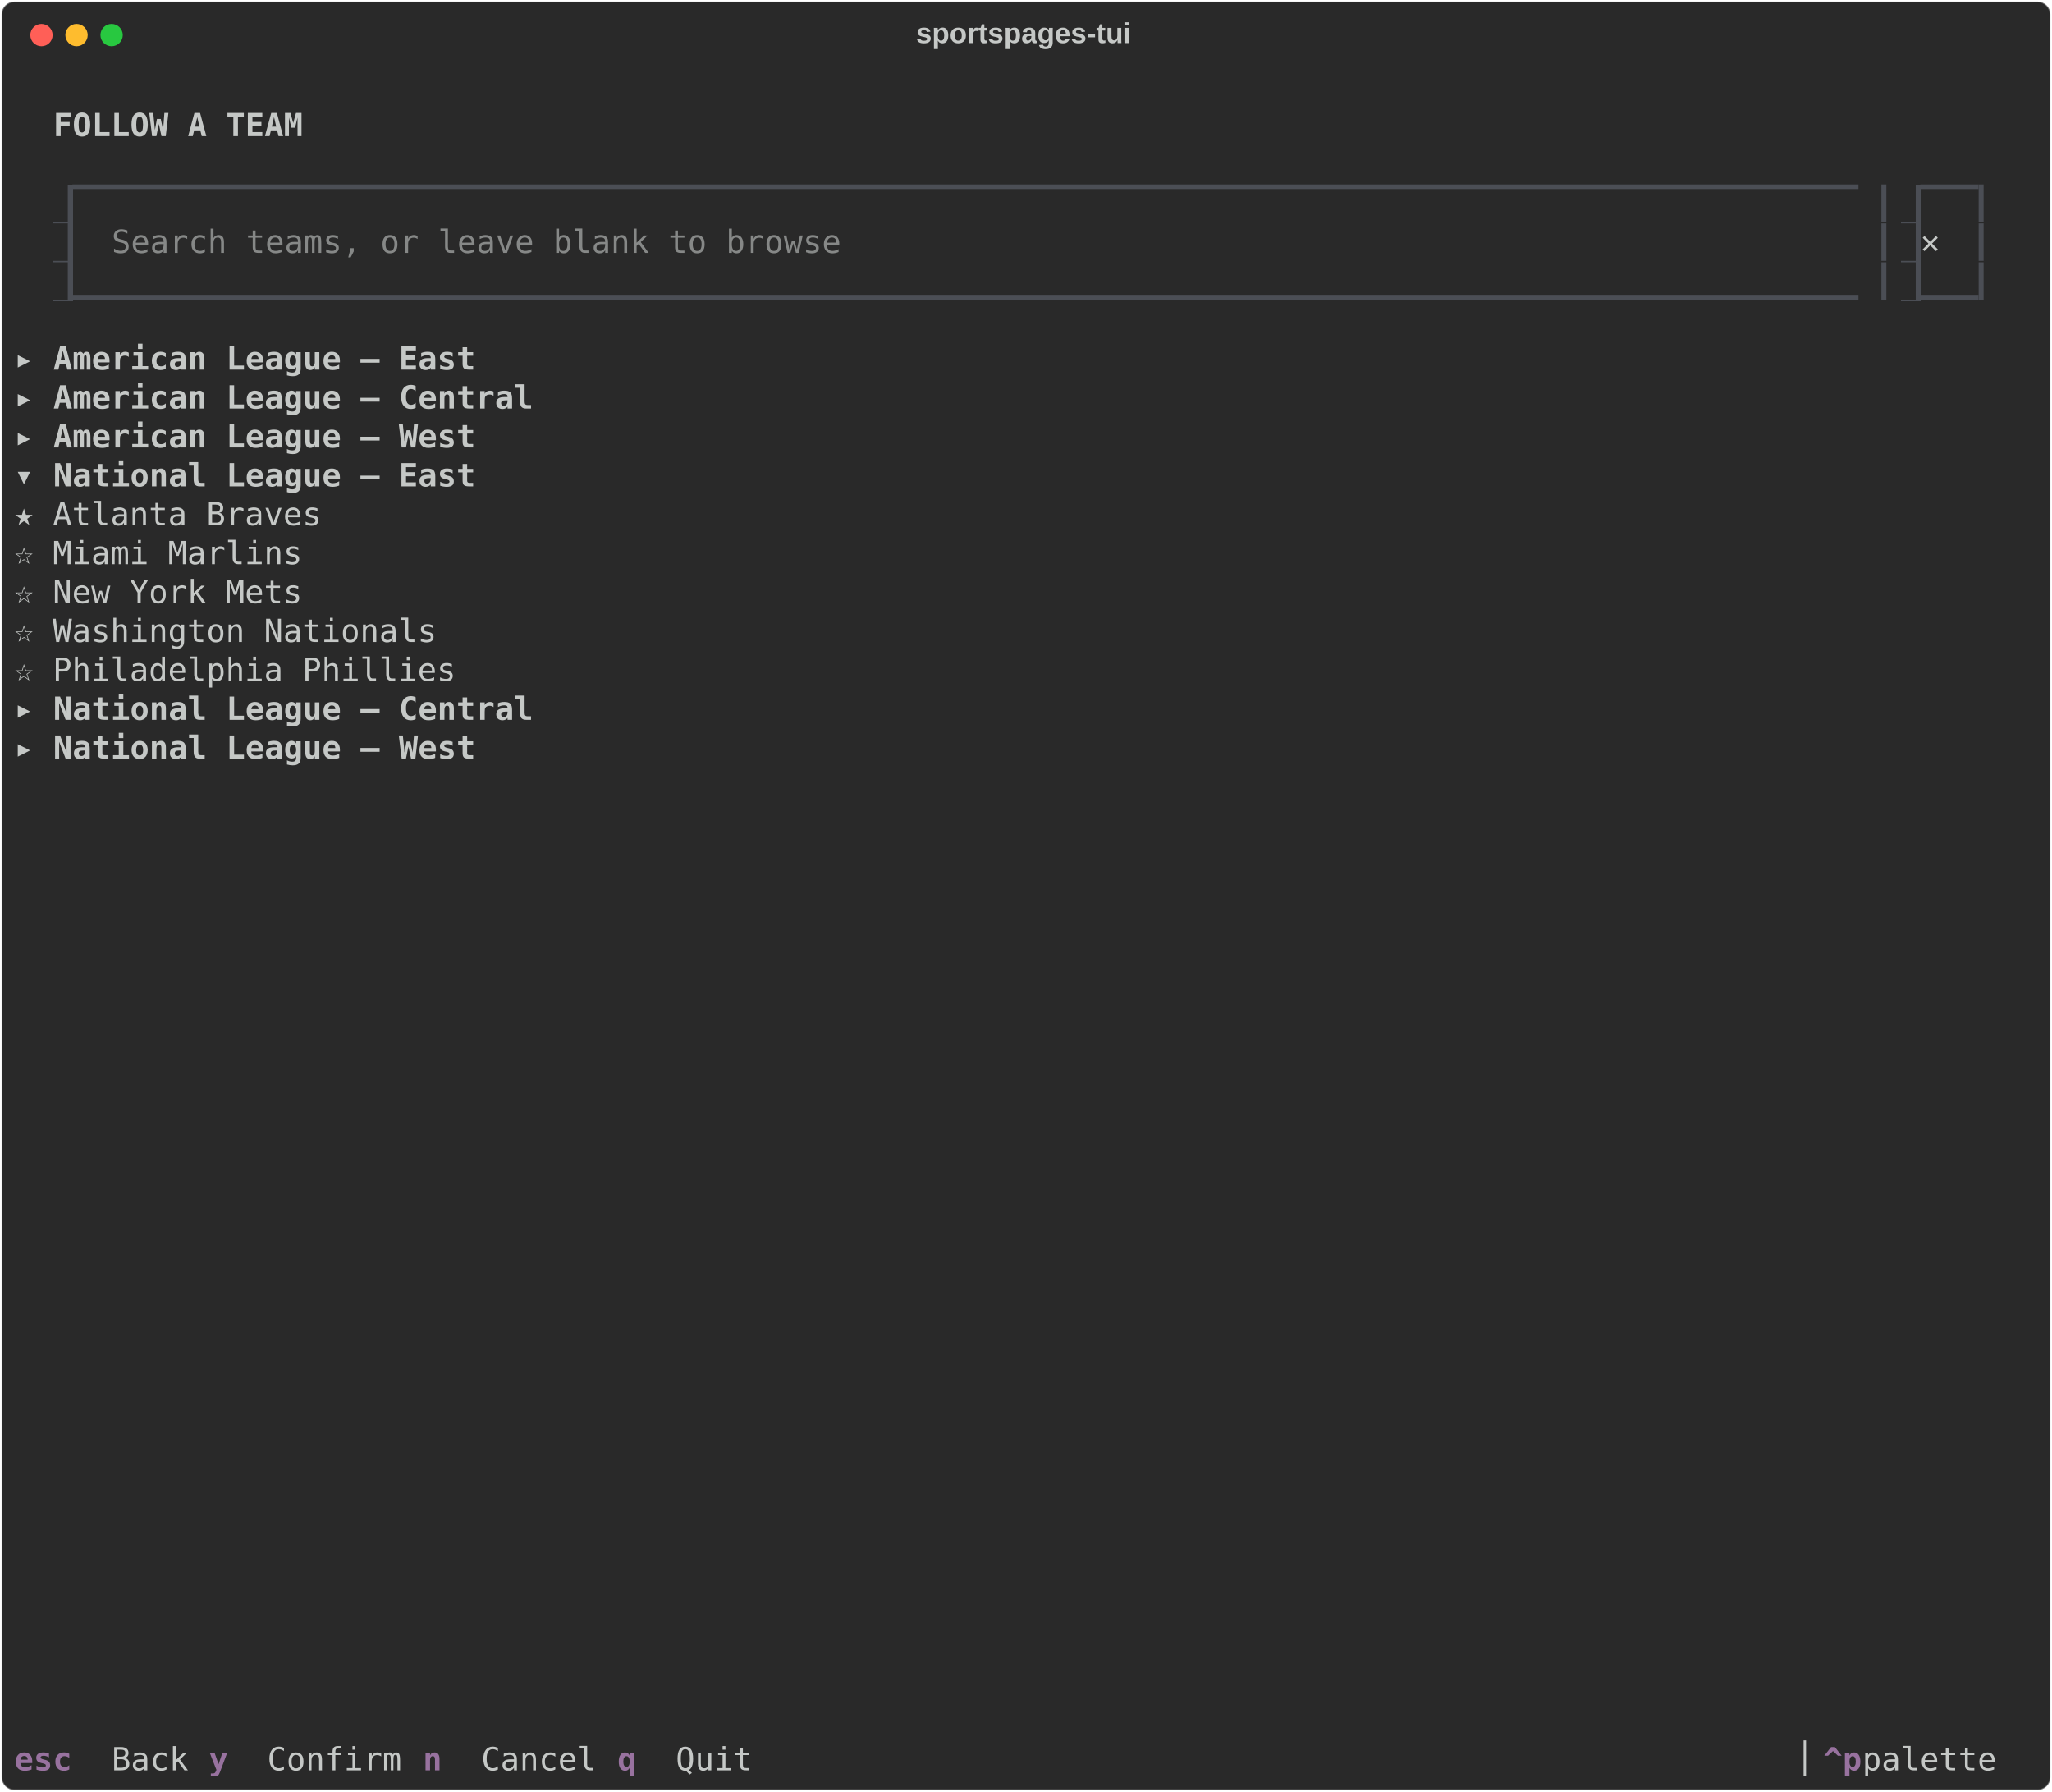
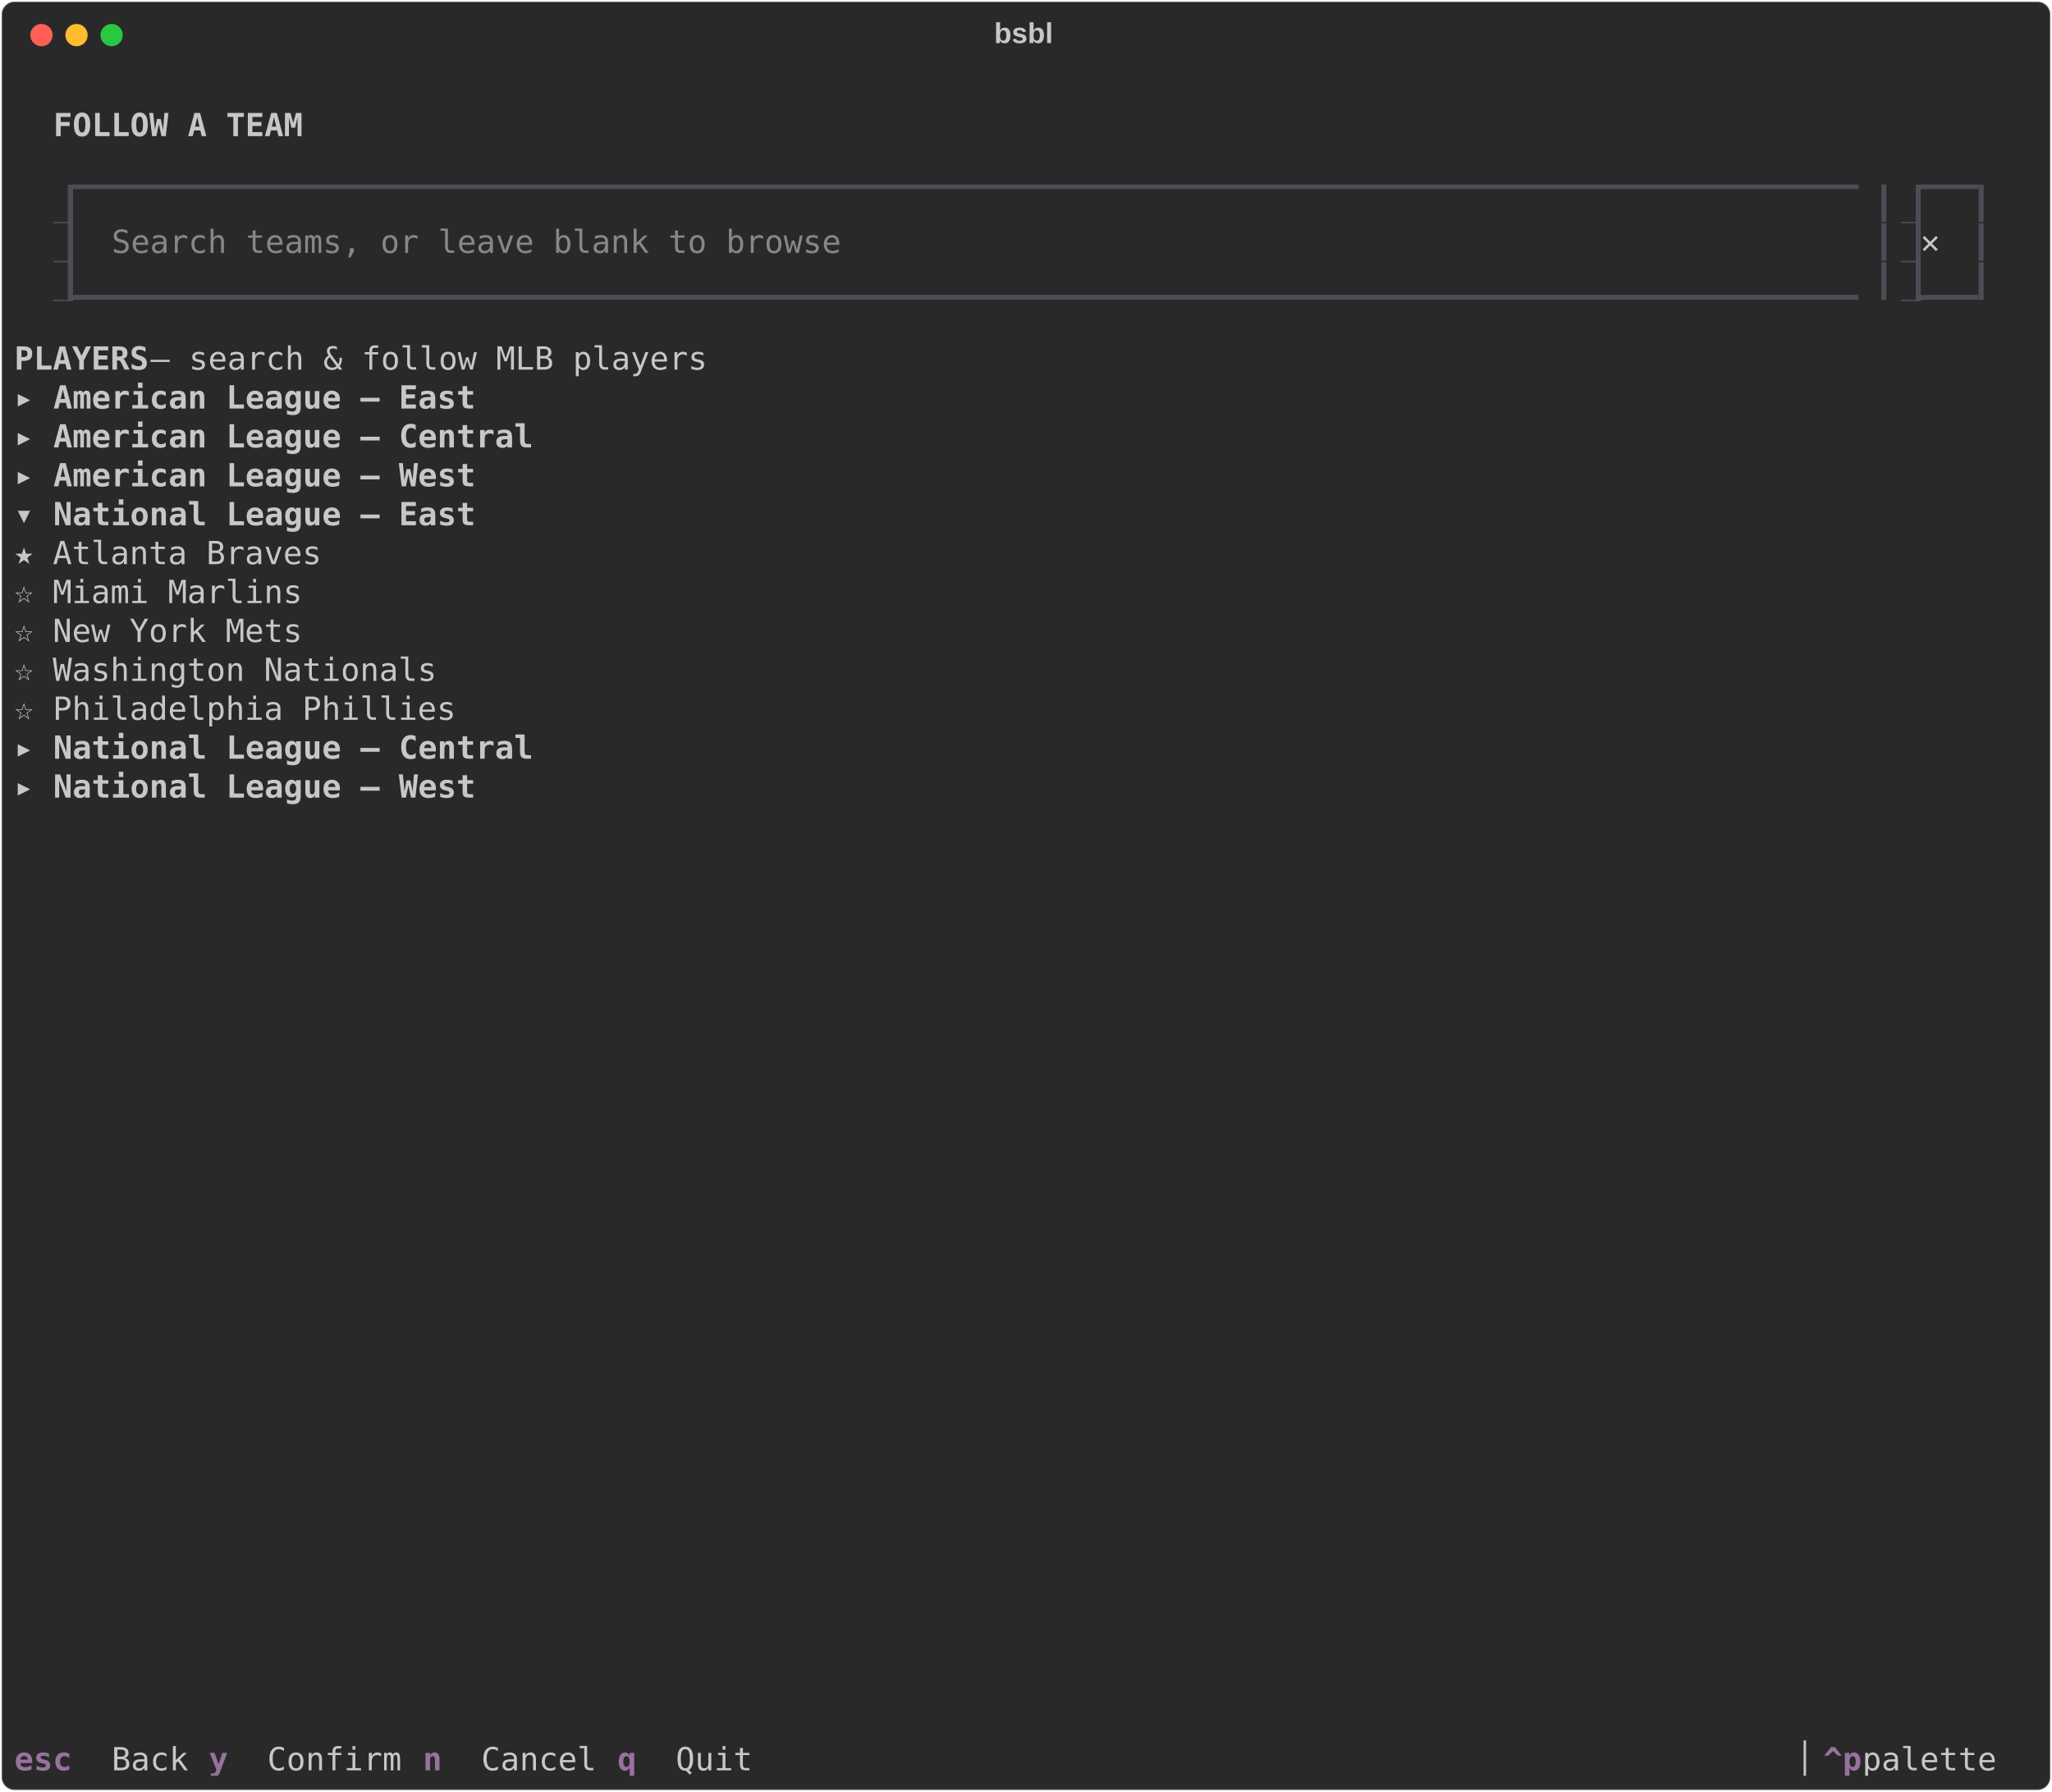
<svg xmlns="http://www.w3.org/2000/svg" class="rich-terminal" viewBox="0 0 1287 1123.6">
  <style>

    @font-face {
        font-family: "Fira Code";
        src: local("FiraCode-Regular"),
                url("https://cdnjs.cloudflare.com/ajax/libs/firacode/6.2.0/woff2/FiraCode-Regular.woff2") format("woff2"),
                url("https://cdnjs.cloudflare.com/ajax/libs/firacode/6.2.0/woff/FiraCode-Regular.woff") format("woff");
        font-style: normal;
        font-weight: 400;
    }
    @font-face {
        font-family: "Fira Code";
        src: local("FiraCode-Bold"),
                url("https://cdnjs.cloudflare.com/ajax/libs/firacode/6.2.0/woff2/FiraCode-Bold.woff2") format("woff2"),
                url("https://cdnjs.cloudflare.com/ajax/libs/firacode/6.2.0/woff/FiraCode-Bold.woff") format("woff");
        font-style: bold;
        font-weight: 700;
    }

-     .terminal-3261996429-matrix {
+     .terminal-670923541-matrix {
        font-family: Fira Code, monospace;
        font-size: 20px;
        line-height: 24.4px;
        font-variant-east-asian: full-width;
    }

-     .terminal-3261996429-title {
+     .terminal-670923541-title {
        font-size: 18px;
        font-weight: bold;
        font-family: arial;
    }

-     .terminal-3261996429-r1 { fill: #c5c8c6 }
- .terminal-3261996429-r2 { fill: #c5c8c6;font-weight: bold }
- .terminal-3261996429-r3 { fill: #292929 }
- .terminal-3261996429-r4 { fill: #4b4e55 }
- .terminal-3261996429-r5 { fill: #868887 }
- .terminal-3261996429-r6 { fill: #98729f;font-weight: bold }
+     .terminal-670923541-r1 { fill: #c5c8c6 }
+ .terminal-670923541-r2 { fill: #c5c8c6;font-weight: bold }
+ .terminal-670923541-r3 { fill: #292929 }
+ .terminal-670923541-r4 { fill: #4b4e55 }
+ .terminal-670923541-r5 { fill: #868887 }
+ .terminal-670923541-r6 { fill: #98729f;font-weight: bold }
    </style>
  <defs>
-     <clipPath id="terminal-3261996429-clip-terminal">
+     <clipPath id="terminal-670923541-clip-terminal">
      <rect x="0" y="0" width="1267.8" height="1072.6" />
    </clipPath>
-     <clipPath id="terminal-3261996429-line-0">
+     <clipPath id="terminal-670923541-line-0">
      <rect x="0" y="1.5" width="1268.8" height="24.65" />
    </clipPath>
-     <clipPath id="terminal-3261996429-line-1">
+     <clipPath id="terminal-670923541-line-1">
      <rect x="0" y="25.9" width="1268.8" height="24.65" />
    </clipPath>
-     <clipPath id="terminal-3261996429-line-2">
+     <clipPath id="terminal-670923541-line-2">
      <rect x="0" y="50.3" width="1268.8" height="24.65" />
    </clipPath>
-     <clipPath id="terminal-3261996429-line-3">
+     <clipPath id="terminal-670923541-line-3">
      <rect x="0" y="74.7" width="1268.8" height="24.65" />
    </clipPath>
-     <clipPath id="terminal-3261996429-line-4">
+     <clipPath id="terminal-670923541-line-4">
      <rect x="0" y="99.1" width="1268.8" height="24.65" />
    </clipPath>
-     <clipPath id="terminal-3261996429-line-5">
+     <clipPath id="terminal-670923541-line-5">
      <rect x="0" y="123.5" width="1268.8" height="24.65" />
    </clipPath>
-     <clipPath id="terminal-3261996429-line-6">
+     <clipPath id="terminal-670923541-line-6">
      <rect x="0" y="147.9" width="1268.8" height="24.65" />
    </clipPath>
-     <clipPath id="terminal-3261996429-line-7">
+     <clipPath id="terminal-670923541-line-7">
      <rect x="0" y="172.3" width="1268.8" height="24.65" />
    </clipPath>
-     <clipPath id="terminal-3261996429-line-8">
+     <clipPath id="terminal-670923541-line-8">
      <rect x="0" y="196.7" width="1268.8" height="24.65" />
    </clipPath>
-     <clipPath id="terminal-3261996429-line-9">
+     <clipPath id="terminal-670923541-line-9">
      <rect x="0" y="221.1" width="1268.8" height="24.65" />
    </clipPath>
-     <clipPath id="terminal-3261996429-line-10">
+     <clipPath id="terminal-670923541-line-10">
      <rect x="0" y="245.5" width="1268.8" height="24.65" />
    </clipPath>
-     <clipPath id="terminal-3261996429-line-11">
+     <clipPath id="terminal-670923541-line-11">
      <rect x="0" y="269.9" width="1268.8" height="24.65" />
    </clipPath>
-     <clipPath id="terminal-3261996429-line-12">
+     <clipPath id="terminal-670923541-line-12">
      <rect x="0" y="294.3" width="1268.8" height="24.65" />
    </clipPath>
-     <clipPath id="terminal-3261996429-line-13">
+     <clipPath id="terminal-670923541-line-13">
      <rect x="0" y="318.7" width="1268.8" height="24.65" />
    </clipPath>
-     <clipPath id="terminal-3261996429-line-14">
+     <clipPath id="terminal-670923541-line-14">
      <rect x="0" y="343.1" width="1268.8" height="24.65" />
    </clipPath>
-     <clipPath id="terminal-3261996429-line-15">
+     <clipPath id="terminal-670923541-line-15">
      <rect x="0" y="367.5" width="1268.8" height="24.65" />
    </clipPath>
-     <clipPath id="terminal-3261996429-line-16">
+     <clipPath id="terminal-670923541-line-16">
      <rect x="0" y="391.9" width="1268.8" height="24.65" />
    </clipPath>
-     <clipPath id="terminal-3261996429-line-17">
+     <clipPath id="terminal-670923541-line-17">
      <rect x="0" y="416.3" width="1268.8" height="24.65" />
    </clipPath>
-     <clipPath id="terminal-3261996429-line-18">
+     <clipPath id="terminal-670923541-line-18">
      <rect x="0" y="440.7" width="1268.8" height="24.65" />
    </clipPath>
-     <clipPath id="terminal-3261996429-line-19">
+     <clipPath id="terminal-670923541-line-19">
      <rect x="0" y="465.1" width="1268.8" height="24.65" />
    </clipPath>
-     <clipPath id="terminal-3261996429-line-20">
+     <clipPath id="terminal-670923541-line-20">
      <rect x="0" y="489.5" width="1268.8" height="24.65" />
    </clipPath>
-     <clipPath id="terminal-3261996429-line-21">
+     <clipPath id="terminal-670923541-line-21">
      <rect x="0" y="513.9" width="1268.8" height="24.65" />
    </clipPath>
-     <clipPath id="terminal-3261996429-line-22">
+     <clipPath id="terminal-670923541-line-22">
      <rect x="0" y="538.3" width="1268.8" height="24.65" />
    </clipPath>
-     <clipPath id="terminal-3261996429-line-23">
+     <clipPath id="terminal-670923541-line-23">
      <rect x="0" y="562.7" width="1268.8" height="24.65" />
    </clipPath>
-     <clipPath id="terminal-3261996429-line-24">
+     <clipPath id="terminal-670923541-line-24">
      <rect x="0" y="587.1" width="1268.8" height="24.65" />
    </clipPath>
-     <clipPath id="terminal-3261996429-line-25">
+     <clipPath id="terminal-670923541-line-25">
      <rect x="0" y="611.5" width="1268.8" height="24.65" />
    </clipPath>
-     <clipPath id="terminal-3261996429-line-26">
+     <clipPath id="terminal-670923541-line-26">
      <rect x="0" y="635.9" width="1268.8" height="24.65" />
    </clipPath>
-     <clipPath id="terminal-3261996429-line-27">
+     <clipPath id="terminal-670923541-line-27">
      <rect x="0" y="660.3" width="1268.8" height="24.65" />
    </clipPath>
-     <clipPath id="terminal-3261996429-line-28">
+     <clipPath id="terminal-670923541-line-28">
      <rect x="0" y="684.7" width="1268.8" height="24.65" />
    </clipPath>
-     <clipPath id="terminal-3261996429-line-29">
+     <clipPath id="terminal-670923541-line-29">
      <rect x="0" y="709.1" width="1268.8" height="24.65" />
    </clipPath>
-     <clipPath id="terminal-3261996429-line-30">
+     <clipPath id="terminal-670923541-line-30">
      <rect x="0" y="733.5" width="1268.8" height="24.65" />
    </clipPath>
-     <clipPath id="terminal-3261996429-line-31">
+     <clipPath id="terminal-670923541-line-31">
      <rect x="0" y="757.9" width="1268.8" height="24.65" />
    </clipPath>
-     <clipPath id="terminal-3261996429-line-32">
+     <clipPath id="terminal-670923541-line-32">
      <rect x="0" y="782.3" width="1268.8" height="24.65" />
    </clipPath>
-     <clipPath id="terminal-3261996429-line-33">
+     <clipPath id="terminal-670923541-line-33">
      <rect x="0" y="806.7" width="1268.8" height="24.65" />
    </clipPath>
-     <clipPath id="terminal-3261996429-line-34">
+     <clipPath id="terminal-670923541-line-34">
      <rect x="0" y="831.1" width="1268.8" height="24.65" />
    </clipPath>
-     <clipPath id="terminal-3261996429-line-35">
+     <clipPath id="terminal-670923541-line-35">
      <rect x="0" y="855.5" width="1268.8" height="24.65" />
    </clipPath>
-     <clipPath id="terminal-3261996429-line-36">
+     <clipPath id="terminal-670923541-line-36">
      <rect x="0" y="879.9" width="1268.8" height="24.65" />
    </clipPath>
-     <clipPath id="terminal-3261996429-line-37">
+     <clipPath id="terminal-670923541-line-37">
      <rect x="0" y="904.3" width="1268.8" height="24.65" />
    </clipPath>
-     <clipPath id="terminal-3261996429-line-38">
+     <clipPath id="terminal-670923541-line-38">
      <rect x="0" y="928.7" width="1268.8" height="24.65" />
    </clipPath>
-     <clipPath id="terminal-3261996429-line-39">
+     <clipPath id="terminal-670923541-line-39">
      <rect x="0" y="953.1" width="1268.8" height="24.65" />
    </clipPath>
-     <clipPath id="terminal-3261996429-line-40">
+     <clipPath id="terminal-670923541-line-40">
      <rect x="0" y="977.5" width="1268.8" height="24.65" />
    </clipPath>
-     <clipPath id="terminal-3261996429-line-41">
+     <clipPath id="terminal-670923541-line-41">
      <rect x="0" y="1001.9" width="1268.8" height="24.65" />
    </clipPath>
-     <clipPath id="terminal-3261996429-line-42">
+     <clipPath id="terminal-670923541-line-42">
      <rect x="0" y="1026.3" width="1268.8" height="24.65" />
    </clipPath>
  </defs>
  <rect fill="#292929" stroke="rgba(255,255,255,0.35)" stroke-width="1" x="1" y="1" width="1285" height="1121.6" rx="8" />
-   <text class="terminal-3261996429-title" fill="#c5c8c6" text-anchor="middle" x="642" y="27">sportspages-tui</text>
+   <text class="terminal-670923541-title" fill="#c5c8c6" text-anchor="middle" x="642" y="27">bsbl</text>
  <g transform="translate(26,22)">
    <circle cx="0" cy="0" r="7" fill="#ff5f57" />
    <circle cx="22" cy="0" r="7" fill="#febc2e" />
    <circle cx="44" cy="0" r="7" fill="#28c840" />
  </g>
-   <g transform="translate(9, 41)" clip-path="url(#terminal-3261996429-clip-terminal)">
+   <g transform="translate(9, 41)" clip-path="url(#terminal-670923541-clip-terminal)">
    <rect fill="#4b4e55" x="24.4" y="74.7" width="12.2" height="24.65" shape-rendering="crispEdges" />
    <rect fill="#4b4e55" x="1183.4" y="74.7" width="12.2" height="24.65" shape-rendering="crispEdges" />
    <rect fill="#4b4e55" x="24.4" y="99.1" width="12.2" height="24.65" shape-rendering="crispEdges" />
    <rect fill="#4b4e55" x="1183.4" y="99.1" width="12.2" height="24.65" shape-rendering="crispEdges" />
    <rect fill="#4b4e55" x="24.4" y="123.5" width="12.2" height="24.65" shape-rendering="crispEdges" />
    <rect fill="#4b4e55" x="1183.4" y="123.5" width="12.2" height="24.65" shape-rendering="crispEdges" />
-     <g class="terminal-3261996429-matrix">
-       <text class="terminal-3261996429-r1" x="1268.8" y="20" textLength="12.2" clip-path="url(#terminal-3261996429-line-0)">
- </text>
-       <text class="terminal-3261996429-r2" x="24.4" y="44.4" textLength="158.6" clip-path="url(#terminal-3261996429-line-1)">FOLLOW A TEAM</text>
-       <text class="terminal-3261996429-r1" x="1268.8" y="44.4" textLength="12.2" clip-path="url(#terminal-3261996429-line-1)">
- </text>
-       <text class="terminal-3261996429-r1" x="1268.8" y="68.8" textLength="12.2" clip-path="url(#terminal-3261996429-line-2)">
- </text>
-       <text class="terminal-3261996429-r3" x="24.4" y="93.2" textLength="12.2" clip-path="url(#terminal-3261996429-line-3)">▊</text>
-       <text class="terminal-3261996429-r4" x="36.6" y="93.2" textLength="1134.6" clip-path="url(#terminal-3261996429-line-3)">▔▔▔▔▔▔▔▔▔▔▔▔▔▔▔▔▔▔▔▔▔▔▔▔▔▔▔▔▔▔▔▔▔▔▔▔▔▔▔▔▔▔▔▔▔▔▔▔▔▔▔▔▔▔▔▔▔▔▔▔▔▔▔▔▔▔▔▔▔▔▔▔▔▔▔▔▔▔▔▔▔▔▔▔▔▔▔▔▔▔▔▔▔</text>
-       <text class="terminal-3261996429-r4" x="1171.2" y="93.2" textLength="12.2" clip-path="url(#terminal-3261996429-line-3)">▎</text>
-       <text class="terminal-3261996429-r3" x="1183.4" y="93.2" textLength="12.2" clip-path="url(#terminal-3261996429-line-3)">▊</text>
-       <text class="terminal-3261996429-r4" x="1195.6" y="93.2" textLength="36.6" clip-path="url(#terminal-3261996429-line-3)">▔▔▔</text>
-       <text class="terminal-3261996429-r4" x="1232.2" y="93.2" textLength="12.2" clip-path="url(#terminal-3261996429-line-3)">▎</text>
-       <text class="terminal-3261996429-r1" x="1268.8" y="93.2" textLength="12.2" clip-path="url(#terminal-3261996429-line-3)">
- </text>
-       <text class="terminal-3261996429-r3" x="24.4" y="117.6" textLength="12.2" clip-path="url(#terminal-3261996429-line-4)">▊</text>
-       <text class="terminal-3261996429-r5" x="61" y="117.6" textLength="463.6" clip-path="url(#terminal-3261996429-line-4)">Search teams, or leave blank to browse</text>
-       <text class="terminal-3261996429-r4" x="1171.2" y="117.6" textLength="12.2" clip-path="url(#terminal-3261996429-line-4)">▎</text>
-       <text class="terminal-3261996429-r3" x="1183.4" y="117.6" textLength="12.2" clip-path="url(#terminal-3261996429-line-4)">▊</text>
-       <text class="terminal-3261996429-r2" x="1195.6" y="117.6" textLength="36.6" clip-path="url(#terminal-3261996429-line-4)"> ✕ </text>
-       <text class="terminal-3261996429-r4" x="1232.2" y="117.6" textLength="12.2" clip-path="url(#terminal-3261996429-line-4)">▎</text>
-       <text class="terminal-3261996429-r1" x="1268.8" y="117.6" textLength="12.2" clip-path="url(#terminal-3261996429-line-4)">
- </text>
-       <text class="terminal-3261996429-r3" x="24.4" y="142" textLength="12.2" clip-path="url(#terminal-3261996429-line-5)">▊</text>
-       <text class="terminal-3261996429-r4" x="36.6" y="142" textLength="1134.6" clip-path="url(#terminal-3261996429-line-5)">▁▁▁▁▁▁▁▁▁▁▁▁▁▁▁▁▁▁▁▁▁▁▁▁▁▁▁▁▁▁▁▁▁▁▁▁▁▁▁▁▁▁▁▁▁▁▁▁▁▁▁▁▁▁▁▁▁▁▁▁▁▁▁▁▁▁▁▁▁▁▁▁▁▁▁▁▁▁▁▁▁▁▁▁▁▁▁▁▁▁▁▁▁</text>
-       <text class="terminal-3261996429-r4" x="1171.2" y="142" textLength="12.2" clip-path="url(#terminal-3261996429-line-5)">▎</text>
-       <text class="terminal-3261996429-r3" x="1183.4" y="142" textLength="12.2" clip-path="url(#terminal-3261996429-line-5)">▊</text>
-       <text class="terminal-3261996429-r4" x="1195.6" y="142" textLength="36.6" clip-path="url(#terminal-3261996429-line-5)">▁▁▁</text>
-       <text class="terminal-3261996429-r4" x="1232.2" y="142" textLength="12.2" clip-path="url(#terminal-3261996429-line-5)">▎</text>
-       <text class="terminal-3261996429-r1" x="1268.8" y="142" textLength="12.2" clip-path="url(#terminal-3261996429-line-5)">
- </text>
-       <text class="terminal-3261996429-r1" x="1268.8" y="166.4" textLength="12.2" clip-path="url(#terminal-3261996429-line-6)">
- </text>
-       <text class="terminal-3261996429-r1" x="0" y="190.8" textLength="24.4" clip-path="url(#terminal-3261996429-line-7)">▸ </text>
-       <text class="terminal-3261996429-r2" x="24.4" y="190.8" textLength="268.4" clip-path="url(#terminal-3261996429-line-7)">American League — East</text>
-       <text class="terminal-3261996429-r1" x="1268.8" y="190.8" textLength="12.2" clip-path="url(#terminal-3261996429-line-7)">
- </text>
-       <text class="terminal-3261996429-r1" x="0" y="215.2" textLength="24.4" clip-path="url(#terminal-3261996429-line-8)">▸ </text>
-       <text class="terminal-3261996429-r2" x="24.4" y="215.2" textLength="305" clip-path="url(#terminal-3261996429-line-8)">American League — Central</text>
-       <text class="terminal-3261996429-r1" x="1268.8" y="215.2" textLength="12.2" clip-path="url(#terminal-3261996429-line-8)">
- </text>
-       <text class="terminal-3261996429-r1" x="0" y="239.6" textLength="24.4" clip-path="url(#terminal-3261996429-line-9)">▸ </text>
-       <text class="terminal-3261996429-r2" x="24.4" y="239.6" textLength="268.4" clip-path="url(#terminal-3261996429-line-9)">American League — West</text>
-       <text class="terminal-3261996429-r1" x="1268.8" y="239.6" textLength="12.2" clip-path="url(#terminal-3261996429-line-9)">
- </text>
-       <text class="terminal-3261996429-r1" x="0" y="264" textLength="24.4" clip-path="url(#terminal-3261996429-line-10)">▾ </text>
-       <text class="terminal-3261996429-r2" x="24.4" y="264" textLength="268.4" clip-path="url(#terminal-3261996429-line-10)">National League — East</text>
-       <text class="terminal-3261996429-r1" x="1268.8" y="264" textLength="12.2" clip-path="url(#terminal-3261996429-line-10)">
- </text>
-       <text class="terminal-3261996429-r1" x="0" y="288.4" textLength="244" clip-path="url(#terminal-3261996429-line-11)">    ★ Atlanta Braves</text>
-       <text class="terminal-3261996429-r1" x="1268.8" y="288.4" textLength="12.2" clip-path="url(#terminal-3261996429-line-11)">
- </text>
-       <text class="terminal-3261996429-r1" x="0" y="312.8" textLength="231.8" clip-path="url(#terminal-3261996429-line-12)">    ☆ Miami Marlins</text>
-       <text class="terminal-3261996429-r1" x="1268.8" y="312.8" textLength="12.2" clip-path="url(#terminal-3261996429-line-12)">
- </text>
-       <text class="terminal-3261996429-r1" x="0" y="337.2" textLength="231.8" clip-path="url(#terminal-3261996429-line-13)">    ☆ New York Mets</text>
-       <text class="terminal-3261996429-r1" x="1268.8" y="337.2" textLength="12.2" clip-path="url(#terminal-3261996429-line-13)">
- </text>
-       <text class="terminal-3261996429-r1" x="0" y="361.6" textLength="317.2" clip-path="url(#terminal-3261996429-line-14)">    ☆ Washington Nationals</text>
-       <text class="terminal-3261996429-r1" x="1268.8" y="361.6" textLength="12.2" clip-path="url(#terminal-3261996429-line-14)">
- </text>
-       <text class="terminal-3261996429-r1" x="0" y="386" textLength="329.4" clip-path="url(#terminal-3261996429-line-15)">    ☆ Philadelphia Phillies</text>
-       <text class="terminal-3261996429-r1" x="1268.8" y="386" textLength="12.2" clip-path="url(#terminal-3261996429-line-15)">
- </text>
-       <text class="terminal-3261996429-r1" x="0" y="410.4" textLength="24.4" clip-path="url(#terminal-3261996429-line-16)">▸ </text>
-       <text class="terminal-3261996429-r2" x="24.4" y="410.4" textLength="305" clip-path="url(#terminal-3261996429-line-16)">National League — Central</text>
-       <text class="terminal-3261996429-r1" x="1268.8" y="410.4" textLength="12.2" clip-path="url(#terminal-3261996429-line-16)">
- </text>
-       <text class="terminal-3261996429-r1" x="0" y="434.8" textLength="24.4" clip-path="url(#terminal-3261996429-line-17)">▸ </text>
-       <text class="terminal-3261996429-r2" x="24.4" y="434.8" textLength="268.4" clip-path="url(#terminal-3261996429-line-17)">National League — West</text>
-       <text class="terminal-3261996429-r1" x="1268.8" y="434.8" textLength="12.2" clip-path="url(#terminal-3261996429-line-17)">
- </text>
-       <text class="terminal-3261996429-r1" x="1268.8" y="459.2" textLength="12.2" clip-path="url(#terminal-3261996429-line-18)">
- </text>
-       <text class="terminal-3261996429-r1" x="1268.8" y="483.6" textLength="12.2" clip-path="url(#terminal-3261996429-line-19)">
- </text>
-       <text class="terminal-3261996429-r1" x="1268.8" y="508" textLength="12.2" clip-path="url(#terminal-3261996429-line-20)">
- </text>
-       <text class="terminal-3261996429-r1" x="1268.8" y="532.4" textLength="12.2" clip-path="url(#terminal-3261996429-line-21)">
- </text>
-       <text class="terminal-3261996429-r1" x="1268.8" y="556.8" textLength="12.2" clip-path="url(#terminal-3261996429-line-22)">
- </text>
-       <text class="terminal-3261996429-r1" x="1268.8" y="581.2" textLength="12.2" clip-path="url(#terminal-3261996429-line-23)">
- </text>
-       <text class="terminal-3261996429-r1" x="1268.8" y="605.6" textLength="12.2" clip-path="url(#terminal-3261996429-line-24)">
- </text>
-       <text class="terminal-3261996429-r1" x="1268.8" y="630" textLength="12.2" clip-path="url(#terminal-3261996429-line-25)">
- </text>
-       <text class="terminal-3261996429-r1" x="1268.8" y="654.4" textLength="12.2" clip-path="url(#terminal-3261996429-line-26)">
- </text>
-       <text class="terminal-3261996429-r1" x="1268.8" y="678.8" textLength="12.2" clip-path="url(#terminal-3261996429-line-27)">
- </text>
-       <text class="terminal-3261996429-r1" x="1268.8" y="703.2" textLength="12.2" clip-path="url(#terminal-3261996429-line-28)">
- </text>
-       <text class="terminal-3261996429-r1" x="1268.8" y="727.6" textLength="12.2" clip-path="url(#terminal-3261996429-line-29)">
- </text>
-       <text class="terminal-3261996429-r1" x="1268.8" y="752" textLength="12.2" clip-path="url(#terminal-3261996429-line-30)">
- </text>
-       <text class="terminal-3261996429-r1" x="1268.8" y="776.4" textLength="12.2" clip-path="url(#terminal-3261996429-line-31)">
- </text>
-       <text class="terminal-3261996429-r1" x="1268.8" y="800.8" textLength="12.2" clip-path="url(#terminal-3261996429-line-32)">
- </text>
-       <text class="terminal-3261996429-r1" x="1268.8" y="825.2" textLength="12.2" clip-path="url(#terminal-3261996429-line-33)">
- </text>
-       <text class="terminal-3261996429-r1" x="1268.8" y="849.6" textLength="12.2" clip-path="url(#terminal-3261996429-line-34)">
- </text>
-       <text class="terminal-3261996429-r1" x="1268.8" y="874" textLength="12.2" clip-path="url(#terminal-3261996429-line-35)">
- </text>
-       <text class="terminal-3261996429-r1" x="1268.8" y="898.4" textLength="12.2" clip-path="url(#terminal-3261996429-line-36)">
- </text>
-       <text class="terminal-3261996429-r1" x="1268.8" y="922.8" textLength="12.2" clip-path="url(#terminal-3261996429-line-37)">
- </text>
-       <text class="terminal-3261996429-r1" x="1268.8" y="947.2" textLength="12.2" clip-path="url(#terminal-3261996429-line-38)">
- </text>
-       <text class="terminal-3261996429-r1" x="1268.8" y="971.6" textLength="12.2" clip-path="url(#terminal-3261996429-line-39)">
- </text>
-       <text class="terminal-3261996429-r1" x="1268.8" y="996" textLength="12.2" clip-path="url(#terminal-3261996429-line-40)">
- </text>
-       <text class="terminal-3261996429-r1" x="1268.8" y="1020.4" textLength="12.2" clip-path="url(#terminal-3261996429-line-41)">
- </text>
-       <text class="terminal-3261996429-r1" x="1268.8" y="1044.8" textLength="12.2" clip-path="url(#terminal-3261996429-line-42)">
- </text>
-       <text class="terminal-3261996429-r6" x="0" y="1069.2" textLength="61" clip-path="url(#terminal-3261996429-line-43)"> esc </text>
-       <text class="terminal-3261996429-r1" x="61" y="1069.2" textLength="61" clip-path="url(#terminal-3261996429-line-43)">Back </text>
-       <text class="terminal-3261996429-r6" x="122" y="1069.2" textLength="36.6" clip-path="url(#terminal-3261996429-line-43)"> y </text>
-       <text class="terminal-3261996429-r1" x="158.6" y="1069.2" textLength="97.6" clip-path="url(#terminal-3261996429-line-43)">Confirm </text>
-       <text class="terminal-3261996429-r6" x="256.2" y="1069.2" textLength="36.6" clip-path="url(#terminal-3261996429-line-43)"> n </text>
-       <text class="terminal-3261996429-r1" x="292.8" y="1069.2" textLength="85.4" clip-path="url(#terminal-3261996429-line-43)">Cancel </text>
-       <text class="terminal-3261996429-r6" x="378.2" y="1069.2" textLength="36.6" clip-path="url(#terminal-3261996429-line-43)"> q </text>
-       <text class="terminal-3261996429-r1" x="414.8" y="1069.2" textLength="61" clip-path="url(#terminal-3261996429-line-43)">Quit </text>
-       <text class="terminal-3261996429-r1" x="1122.4" y="1069.2" textLength="12.2" clip-path="url(#terminal-3261996429-line-43)">▏</text>
-       <text class="terminal-3261996429-r6" x="1134.6" y="1069.2" textLength="24.4" clip-path="url(#terminal-3261996429-line-43)">^p</text>
-       <text class="terminal-3261996429-r1" x="1159" y="1069.2" textLength="97.6" clip-path="url(#terminal-3261996429-line-43)"> palette</text>
+     <g class="terminal-670923541-matrix">
+       <text class="terminal-670923541-r1" x="1268.8" y="20" textLength="12.2" clip-path="url(#terminal-670923541-line-0)">
+ </text>
+       <text class="terminal-670923541-r2" x="24.4" y="44.4" textLength="158.6" clip-path="url(#terminal-670923541-line-1)">FOLLOW A TEAM</text>
+       <text class="terminal-670923541-r1" x="1268.8" y="44.4" textLength="12.2" clip-path="url(#terminal-670923541-line-1)">
+ </text>
+       <text class="terminal-670923541-r1" x="1268.8" y="68.8" textLength="12.2" clip-path="url(#terminal-670923541-line-2)">
+ </text>
+       <text class="terminal-670923541-r3" x="24.4" y="93.2" textLength="12.2" clip-path="url(#terminal-670923541-line-3)">▊</text>
+       <text class="terminal-670923541-r4" x="36.6" y="93.2" textLength="1134.6" clip-path="url(#terminal-670923541-line-3)">▔▔▔▔▔▔▔▔▔▔▔▔▔▔▔▔▔▔▔▔▔▔▔▔▔▔▔▔▔▔▔▔▔▔▔▔▔▔▔▔▔▔▔▔▔▔▔▔▔▔▔▔▔▔▔▔▔▔▔▔▔▔▔▔▔▔▔▔▔▔▔▔▔▔▔▔▔▔▔▔▔▔▔▔▔▔▔▔▔▔▔▔▔</text>
+       <text class="terminal-670923541-r4" x="1171.2" y="93.2" textLength="12.2" clip-path="url(#terminal-670923541-line-3)">▎</text>
+       <text class="terminal-670923541-r3" x="1183.4" y="93.2" textLength="12.2" clip-path="url(#terminal-670923541-line-3)">▊</text>
+       <text class="terminal-670923541-r4" x="1195.6" y="93.2" textLength="36.6" clip-path="url(#terminal-670923541-line-3)">▔▔▔</text>
+       <text class="terminal-670923541-r4" x="1232.2" y="93.2" textLength="12.2" clip-path="url(#terminal-670923541-line-3)">▎</text>
+       <text class="terminal-670923541-r1" x="1268.8" y="93.2" textLength="12.2" clip-path="url(#terminal-670923541-line-3)">
+ </text>
+       <text class="terminal-670923541-r3" x="24.4" y="117.6" textLength="12.2" clip-path="url(#terminal-670923541-line-4)">▊</text>
+       <text class="terminal-670923541-r5" x="61" y="117.6" textLength="463.6" clip-path="url(#terminal-670923541-line-4)">Search teams, or leave blank to browse</text>
+       <text class="terminal-670923541-r4" x="1171.2" y="117.6" textLength="12.2" clip-path="url(#terminal-670923541-line-4)">▎</text>
+       <text class="terminal-670923541-r3" x="1183.4" y="117.6" textLength="12.2" clip-path="url(#terminal-670923541-line-4)">▊</text>
+       <text class="terminal-670923541-r2" x="1195.6" y="117.6" textLength="36.6" clip-path="url(#terminal-670923541-line-4)"> ✕ </text>
+       <text class="terminal-670923541-r4" x="1232.2" y="117.6" textLength="12.2" clip-path="url(#terminal-670923541-line-4)">▎</text>
+       <text class="terminal-670923541-r1" x="1268.8" y="117.6" textLength="12.2" clip-path="url(#terminal-670923541-line-4)">
+ </text>
+       <text class="terminal-670923541-r3" x="24.4" y="142" textLength="12.2" clip-path="url(#terminal-670923541-line-5)">▊</text>
+       <text class="terminal-670923541-r4" x="36.6" y="142" textLength="1134.6" clip-path="url(#terminal-670923541-line-5)">▁▁▁▁▁▁▁▁▁▁▁▁▁▁▁▁▁▁▁▁▁▁▁▁▁▁▁▁▁▁▁▁▁▁▁▁▁▁▁▁▁▁▁▁▁▁▁▁▁▁▁▁▁▁▁▁▁▁▁▁▁▁▁▁▁▁▁▁▁▁▁▁▁▁▁▁▁▁▁▁▁▁▁▁▁▁▁▁▁▁▁▁▁</text>
+       <text class="terminal-670923541-r4" x="1171.2" y="142" textLength="12.2" clip-path="url(#terminal-670923541-line-5)">▎</text>
+       <text class="terminal-670923541-r3" x="1183.4" y="142" textLength="12.2" clip-path="url(#terminal-670923541-line-5)">▊</text>
+       <text class="terminal-670923541-r4" x="1195.6" y="142" textLength="36.6" clip-path="url(#terminal-670923541-line-5)">▁▁▁</text>
+       <text class="terminal-670923541-r4" x="1232.2" y="142" textLength="12.2" clip-path="url(#terminal-670923541-line-5)">▎</text>
+       <text class="terminal-670923541-r1" x="1268.8" y="142" textLength="12.2" clip-path="url(#terminal-670923541-line-5)">
+ </text>
+       <text class="terminal-670923541-r1" x="1268.8" y="166.4" textLength="12.2" clip-path="url(#terminal-670923541-line-6)">
+ </text>
+       <text class="terminal-670923541-r2" x="0" y="190.8" textLength="85.4" clip-path="url(#terminal-670923541-line-7)">PLAYERS</text>
+       <text class="terminal-670923541-r1" x="85.4" y="190.8" textLength="366" clip-path="url(#terminal-670923541-line-7)"> — search &amp; follow MLB players</text>
+       <text class="terminal-670923541-r1" x="1268.8" y="190.8" textLength="12.2" clip-path="url(#terminal-670923541-line-7)">
+ </text>
+       <text class="terminal-670923541-r1" x="0" y="215.2" textLength="24.4" clip-path="url(#terminal-670923541-line-8)">▸ </text>
+       <text class="terminal-670923541-r2" x="24.4" y="215.2" textLength="268.4" clip-path="url(#terminal-670923541-line-8)">American League — East</text>
+       <text class="terminal-670923541-r1" x="1268.8" y="215.2" textLength="12.2" clip-path="url(#terminal-670923541-line-8)">
+ </text>
+       <text class="terminal-670923541-r1" x="0" y="239.6" textLength="24.4" clip-path="url(#terminal-670923541-line-9)">▸ </text>
+       <text class="terminal-670923541-r2" x="24.4" y="239.6" textLength="305" clip-path="url(#terminal-670923541-line-9)">American League — Central</text>
+       <text class="terminal-670923541-r1" x="1268.8" y="239.6" textLength="12.2" clip-path="url(#terminal-670923541-line-9)">
+ </text>
+       <text class="terminal-670923541-r1" x="0" y="264" textLength="24.4" clip-path="url(#terminal-670923541-line-10)">▸ </text>
+       <text class="terminal-670923541-r2" x="24.4" y="264" textLength="268.4" clip-path="url(#terminal-670923541-line-10)">American League — West</text>
+       <text class="terminal-670923541-r1" x="1268.8" y="264" textLength="12.2" clip-path="url(#terminal-670923541-line-10)">
+ </text>
+       <text class="terminal-670923541-r1" x="0" y="288.4" textLength="24.4" clip-path="url(#terminal-670923541-line-11)">▾ </text>
+       <text class="terminal-670923541-r2" x="24.4" y="288.4" textLength="268.4" clip-path="url(#terminal-670923541-line-11)">National League — East</text>
+       <text class="terminal-670923541-r1" x="1268.8" y="288.4" textLength="12.2" clip-path="url(#terminal-670923541-line-11)">
+ </text>
+       <text class="terminal-670923541-r1" x="0" y="312.8" textLength="244" clip-path="url(#terminal-670923541-line-12)">    ★ Atlanta Braves</text>
+       <text class="terminal-670923541-r1" x="1268.8" y="312.8" textLength="12.2" clip-path="url(#terminal-670923541-line-12)">
+ </text>
+       <text class="terminal-670923541-r1" x="0" y="337.2" textLength="231.8" clip-path="url(#terminal-670923541-line-13)">    ☆ Miami Marlins</text>
+       <text class="terminal-670923541-r1" x="1268.8" y="337.2" textLength="12.2" clip-path="url(#terminal-670923541-line-13)">
+ </text>
+       <text class="terminal-670923541-r1" x="0" y="361.6" textLength="231.8" clip-path="url(#terminal-670923541-line-14)">    ☆ New York Mets</text>
+       <text class="terminal-670923541-r1" x="1268.8" y="361.6" textLength="12.2" clip-path="url(#terminal-670923541-line-14)">
+ </text>
+       <text class="terminal-670923541-r1" x="0" y="386" textLength="317.2" clip-path="url(#terminal-670923541-line-15)">    ☆ Washington Nationals</text>
+       <text class="terminal-670923541-r1" x="1268.8" y="386" textLength="12.2" clip-path="url(#terminal-670923541-line-15)">
+ </text>
+       <text class="terminal-670923541-r1" x="0" y="410.4" textLength="329.4" clip-path="url(#terminal-670923541-line-16)">    ☆ Philadelphia Phillies</text>
+       <text class="terminal-670923541-r1" x="1268.8" y="410.4" textLength="12.2" clip-path="url(#terminal-670923541-line-16)">
+ </text>
+       <text class="terminal-670923541-r1" x="0" y="434.8" textLength="24.4" clip-path="url(#terminal-670923541-line-17)">▸ </text>
+       <text class="terminal-670923541-r2" x="24.4" y="434.8" textLength="305" clip-path="url(#terminal-670923541-line-17)">National League — Central</text>
+       <text class="terminal-670923541-r1" x="1268.8" y="434.8" textLength="12.2" clip-path="url(#terminal-670923541-line-17)">
+ </text>
+       <text class="terminal-670923541-r1" x="0" y="459.2" textLength="24.4" clip-path="url(#terminal-670923541-line-18)">▸ </text>
+       <text class="terminal-670923541-r2" x="24.4" y="459.2" textLength="268.4" clip-path="url(#terminal-670923541-line-18)">National League — West</text>
+       <text class="terminal-670923541-r1" x="1268.8" y="459.2" textLength="12.2" clip-path="url(#terminal-670923541-line-18)">
+ </text>
+       <text class="terminal-670923541-r1" x="1268.8" y="483.6" textLength="12.2" clip-path="url(#terminal-670923541-line-19)">
+ </text>
+       <text class="terminal-670923541-r1" x="1268.8" y="508" textLength="12.2" clip-path="url(#terminal-670923541-line-20)">
+ </text>
+       <text class="terminal-670923541-r1" x="1268.8" y="532.4" textLength="12.2" clip-path="url(#terminal-670923541-line-21)">
+ </text>
+       <text class="terminal-670923541-r1" x="1268.8" y="556.8" textLength="12.2" clip-path="url(#terminal-670923541-line-22)">
+ </text>
+       <text class="terminal-670923541-r1" x="1268.8" y="581.2" textLength="12.2" clip-path="url(#terminal-670923541-line-23)">
+ </text>
+       <text class="terminal-670923541-r1" x="1268.8" y="605.6" textLength="12.2" clip-path="url(#terminal-670923541-line-24)">
+ </text>
+       <text class="terminal-670923541-r1" x="1268.8" y="630" textLength="12.2" clip-path="url(#terminal-670923541-line-25)">
+ </text>
+       <text class="terminal-670923541-r1" x="1268.8" y="654.4" textLength="12.2" clip-path="url(#terminal-670923541-line-26)">
+ </text>
+       <text class="terminal-670923541-r1" x="1268.8" y="678.8" textLength="12.2" clip-path="url(#terminal-670923541-line-27)">
+ </text>
+       <text class="terminal-670923541-r1" x="1268.8" y="703.2" textLength="12.2" clip-path="url(#terminal-670923541-line-28)">
+ </text>
+       <text class="terminal-670923541-r1" x="1268.8" y="727.6" textLength="12.2" clip-path="url(#terminal-670923541-line-29)">
+ </text>
+       <text class="terminal-670923541-r1" x="1268.8" y="752" textLength="12.2" clip-path="url(#terminal-670923541-line-30)">
+ </text>
+       <text class="terminal-670923541-r1" x="1268.8" y="776.4" textLength="12.2" clip-path="url(#terminal-670923541-line-31)">
+ </text>
+       <text class="terminal-670923541-r1" x="1268.8" y="800.8" textLength="12.2" clip-path="url(#terminal-670923541-line-32)">
+ </text>
+       <text class="terminal-670923541-r1" x="1268.8" y="825.2" textLength="12.2" clip-path="url(#terminal-670923541-line-33)">
+ </text>
+       <text class="terminal-670923541-r1" x="1268.8" y="849.6" textLength="12.2" clip-path="url(#terminal-670923541-line-34)">
+ </text>
+       <text class="terminal-670923541-r1" x="1268.8" y="874" textLength="12.2" clip-path="url(#terminal-670923541-line-35)">
+ </text>
+       <text class="terminal-670923541-r1" x="1268.8" y="898.4" textLength="12.2" clip-path="url(#terminal-670923541-line-36)">
+ </text>
+       <text class="terminal-670923541-r1" x="1268.8" y="922.8" textLength="12.2" clip-path="url(#terminal-670923541-line-37)">
+ </text>
+       <text class="terminal-670923541-r1" x="1268.8" y="947.2" textLength="12.2" clip-path="url(#terminal-670923541-line-38)">
+ </text>
+       <text class="terminal-670923541-r1" x="1268.8" y="971.6" textLength="12.2" clip-path="url(#terminal-670923541-line-39)">
+ </text>
+       <text class="terminal-670923541-r1" x="1268.8" y="996" textLength="12.2" clip-path="url(#terminal-670923541-line-40)">
+ </text>
+       <text class="terminal-670923541-r1" x="1268.8" y="1020.4" textLength="12.2" clip-path="url(#terminal-670923541-line-41)">
+ </text>
+       <text class="terminal-670923541-r1" x="1268.8" y="1044.8" textLength="12.2" clip-path="url(#terminal-670923541-line-42)">
+ </text>
+       <text class="terminal-670923541-r6" x="0" y="1069.2" textLength="61" clip-path="url(#terminal-670923541-line-43)"> esc </text>
+       <text class="terminal-670923541-r1" x="61" y="1069.2" textLength="61" clip-path="url(#terminal-670923541-line-43)">Back </text>
+       <text class="terminal-670923541-r6" x="122" y="1069.2" textLength="36.6" clip-path="url(#terminal-670923541-line-43)"> y </text>
+       <text class="terminal-670923541-r1" x="158.6" y="1069.2" textLength="97.6" clip-path="url(#terminal-670923541-line-43)">Confirm </text>
+       <text class="terminal-670923541-r6" x="256.2" y="1069.2" textLength="36.6" clip-path="url(#terminal-670923541-line-43)"> n </text>
+       <text class="terminal-670923541-r1" x="292.8" y="1069.2" textLength="85.4" clip-path="url(#terminal-670923541-line-43)">Cancel </text>
+       <text class="terminal-670923541-r6" x="378.2" y="1069.2" textLength="36.6" clip-path="url(#terminal-670923541-line-43)"> q </text>
+       <text class="terminal-670923541-r1" x="414.8" y="1069.2" textLength="61" clip-path="url(#terminal-670923541-line-43)">Quit </text>
+       <text class="terminal-670923541-r1" x="1122.4" y="1069.2" textLength="12.2" clip-path="url(#terminal-670923541-line-43)">▏</text>
+       <text class="terminal-670923541-r6" x="1134.6" y="1069.2" textLength="24.4" clip-path="url(#terminal-670923541-line-43)">^p</text>
+       <text class="terminal-670923541-r1" x="1159" y="1069.2" textLength="97.6" clip-path="url(#terminal-670923541-line-43)"> palette</text>
    </g>
  </g>
</svg>
